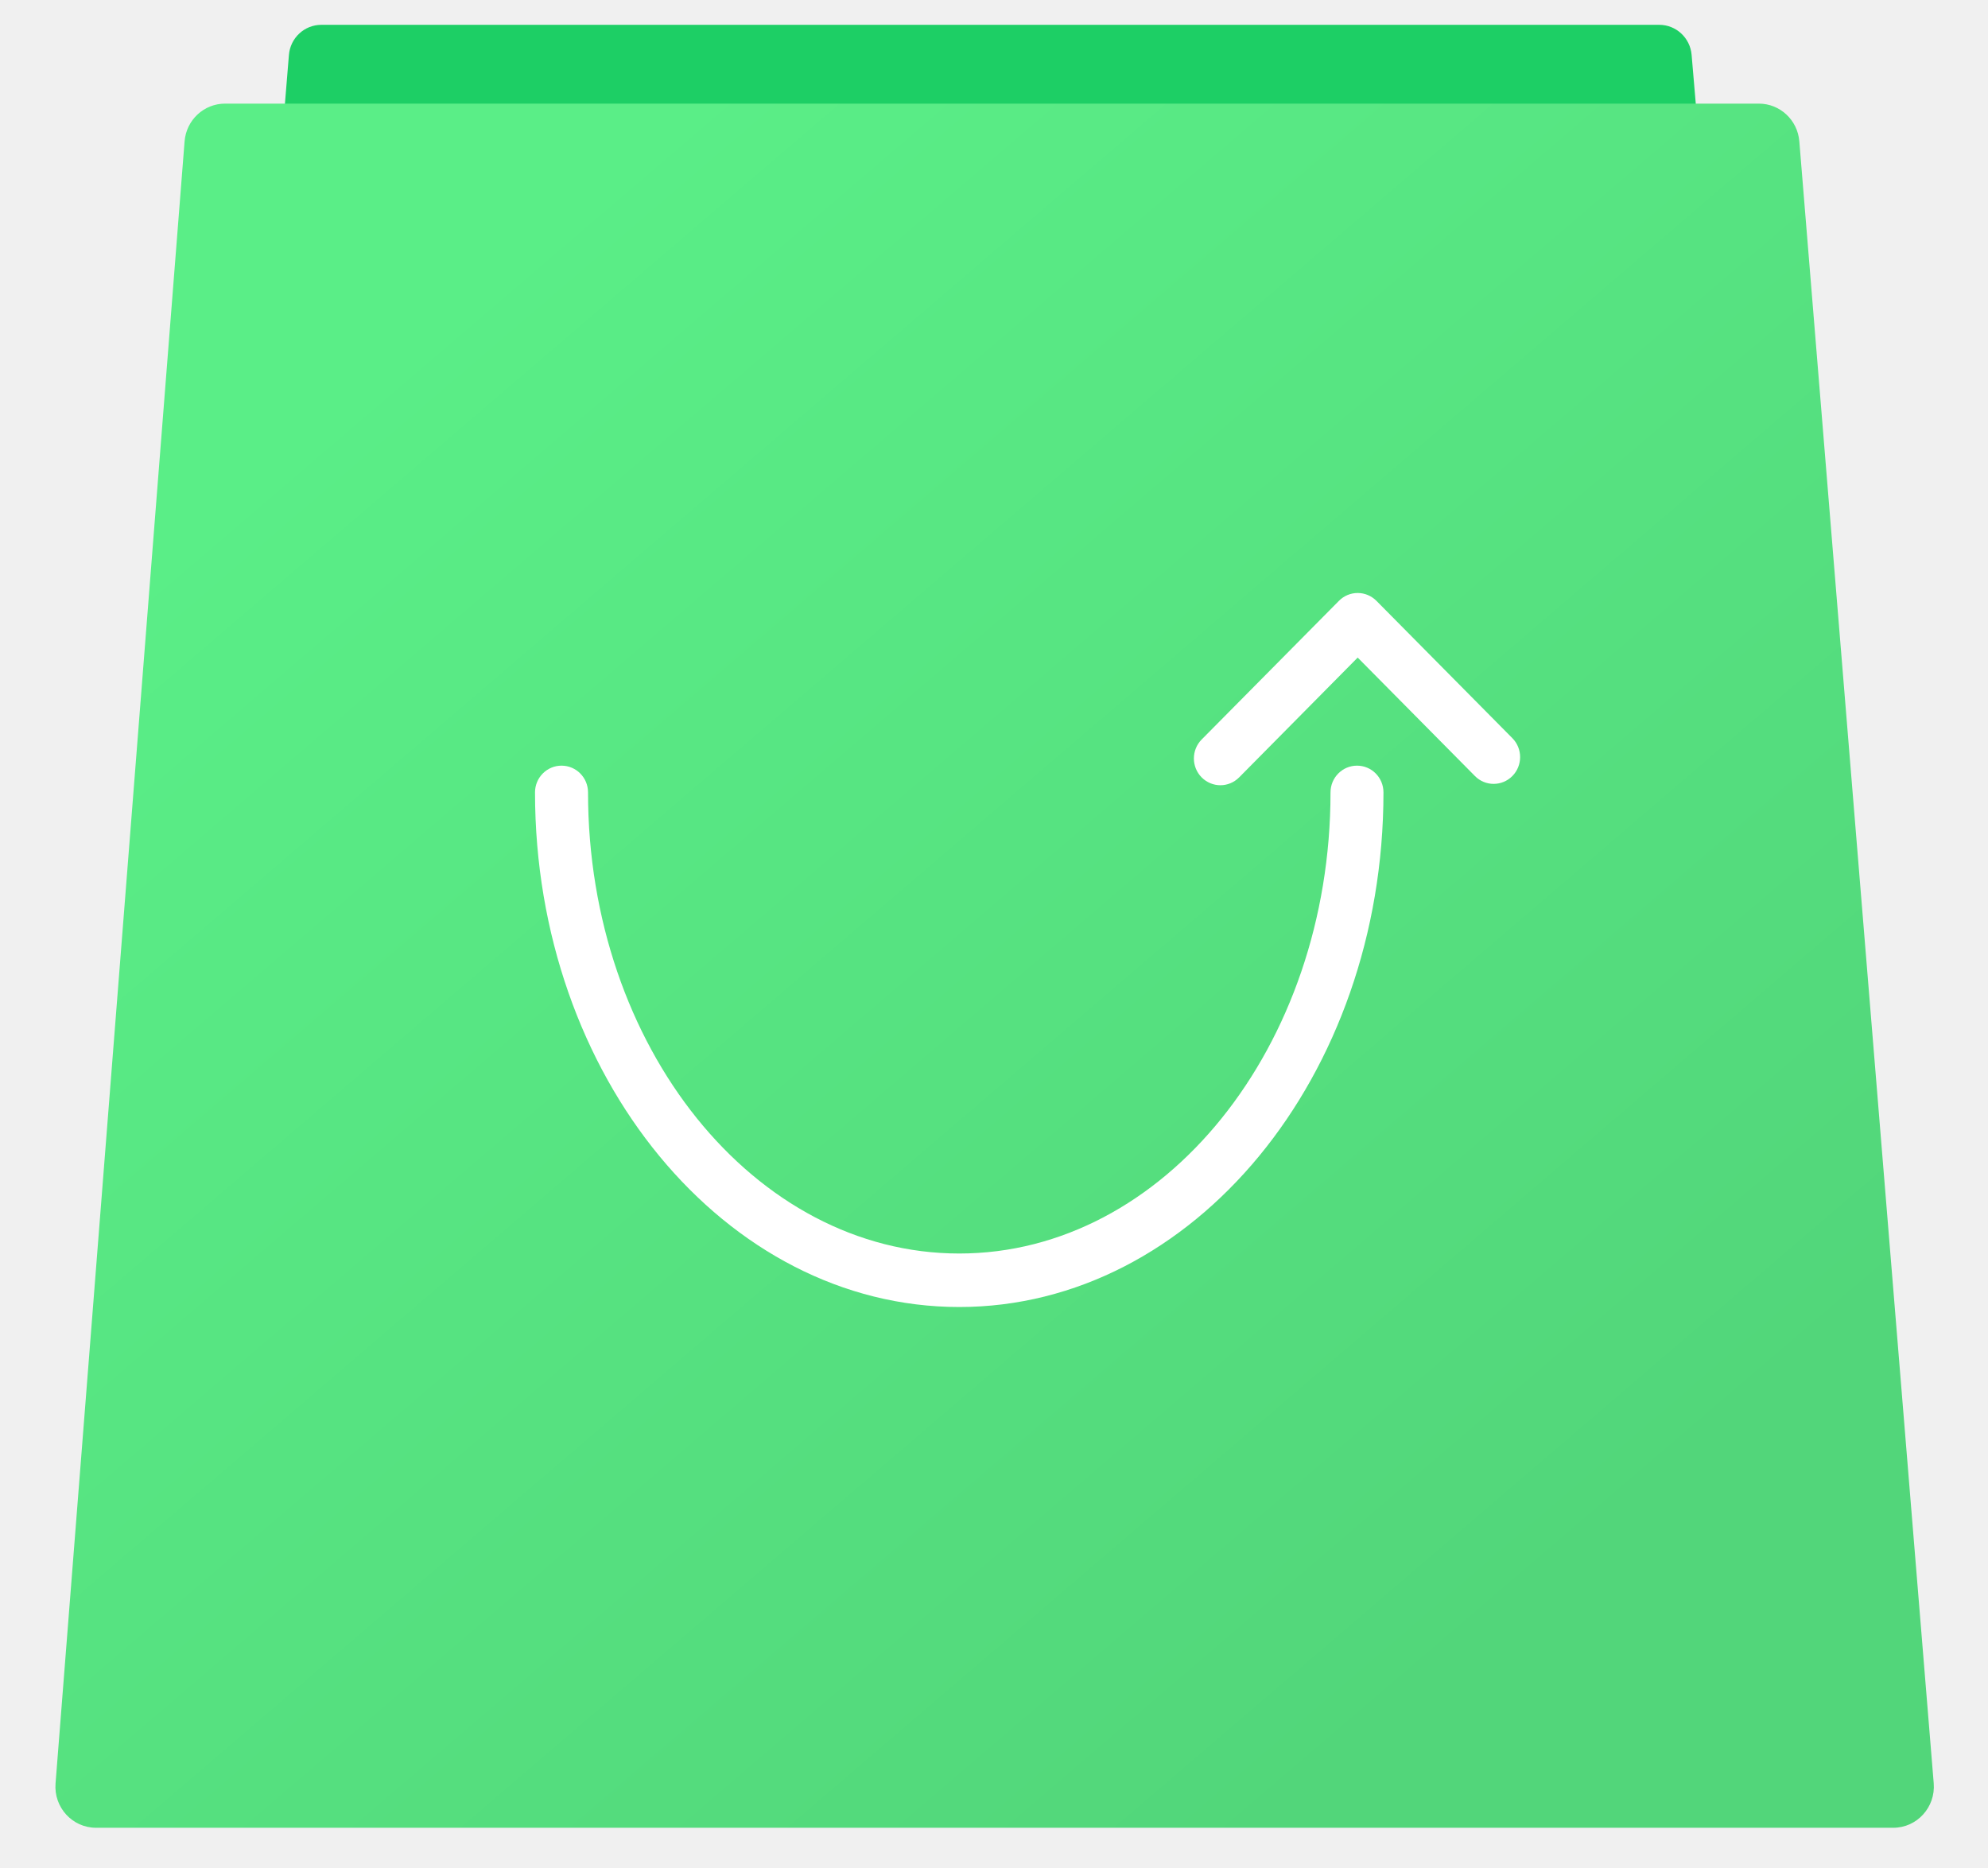
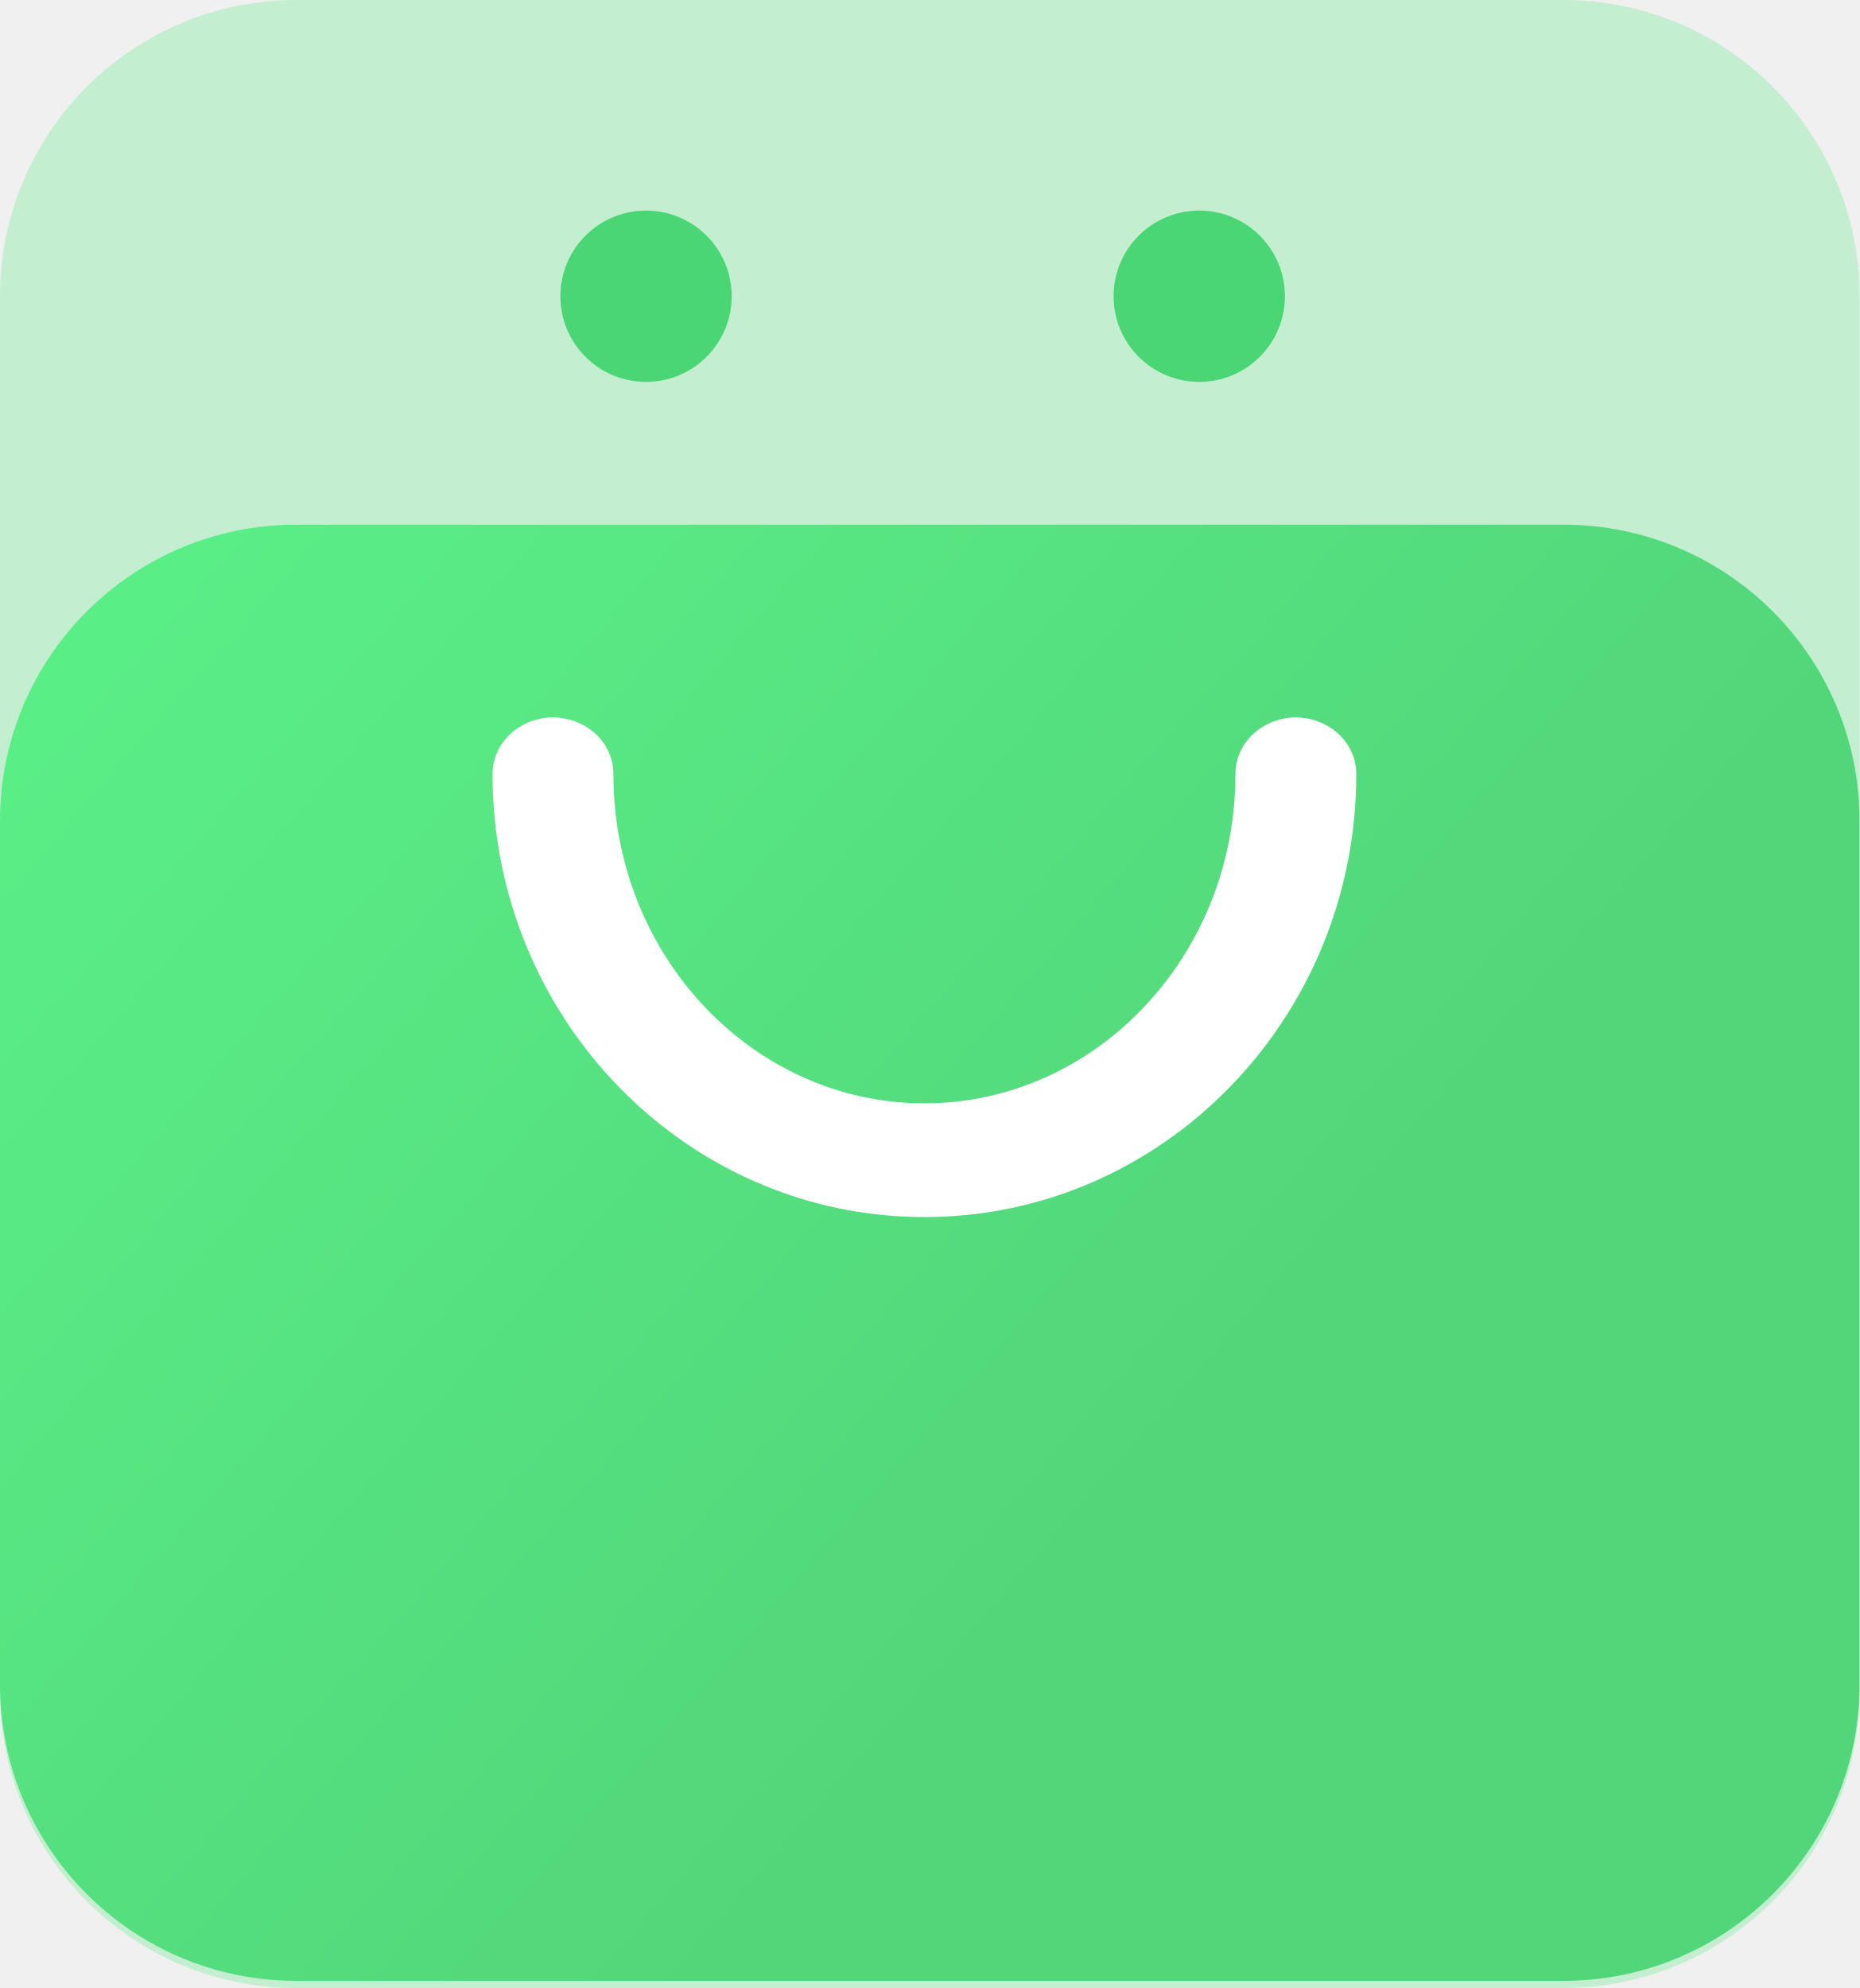
- <svg xmlns="http://www.w3.org/2000/svg" width="33" height="31" viewBox="0 0 33 31" fill="none">
-   <path d="M30.022 23.665C30.049 23.983 29.801 24.257 29.485 24.257H3.469C3.154 24.257 2.906 23.984 2.932 23.666L4.796 0.912C4.819 0.63 5.053 0.412 5.334 0.412H27.543C27.823 0.412 28.056 0.629 28.08 0.91L30.022 23.665Z" fill="#1DCF65" />
-   <path d="M32.099 29.601C32.131 29.998 31.821 30.339 31.427 30.339H1.594C1.201 30.339 0.891 30 0.922 29.604L3.064 2.347C3.092 1.993 3.384 1.72 3.736 1.72H29.196C29.547 1.72 29.839 1.992 29.868 2.345L32.099 29.601Z" fill="url(#paint0_linear_150_362)" />
-   <path d="M15.923 21.695C12.04 21.695 8.881 17.863 8.881 13.153C8.881 12.908 9.078 12.709 9.321 12.709C9.564 12.709 9.761 12.907 9.761 13.153C9.761 17.373 12.525 20.807 15.923 20.807C19.321 20.807 22.086 17.373 22.086 13.153C22.086 12.908 22.283 12.709 22.526 12.709C22.769 12.709 22.965 12.907 22.965 13.153C22.965 17.863 19.806 21.695 15.923 21.695Z" fill="white" />
-   <path d="M20.258 13.034C20.146 13.034 20.033 12.99 19.947 12.904C19.775 12.73 19.775 12.449 19.947 12.275L22.226 9.973C22.308 9.89 22.42 9.843 22.537 9.843C22.654 9.843 22.765 9.89 22.848 9.973L25.105 12.253C25.276 12.426 25.276 12.708 25.105 12.881C24.933 13.055 24.654 13.055 24.483 12.881L22.537 10.915L20.569 12.904C20.483 12.99 20.371 13.034 20.258 13.034Z" fill="white" />
+ <svg xmlns="http://www.w3.org/2000/svg" width="521" height="557" viewBox="0 0 521 557" fill="none">
+   <rect width="521" height="557" rx="83" fill="#5AEE87" fill-opacity="0.3" />
+   <rect y="147" width="521" height="408" rx="83" fill="url(#paint0_linear_5_16)" />
+   <circle cx="181" cy="83" r="24" fill="#4BD675" />
+   <path d="M143 216.933C143 282.461 194.902 336 258.997 336C323.092 336 374.998 282.461 375 216.933C375 210.192 368.901 206 363.069 206C357.235 206 351.137 210.195 351.137 216.933C351.137 270.768 309.564 314.135 259 314.135C208.436 314.135 166.863 270.768 166.863 216.933C166.863 210.191 160.764 206 154.931 206C149.097 206 143 210.195 143 216.933Z" fill="white" stroke="white" stroke-width="10" />
+   <circle cx="336" cy="83" r="24" fill="#4BD675" />
  <defs>
-     <linearGradient id="paint0_linear_150_362" x1="25.873" y1="26.334" x2="7.513" y2="4.901" gradientUnits="userSpaceOnUse">
+     <linearGradient id="paint0_linear_5_16" x1="315" y1="419" x2="36.5" y2="175.5" gradientUnits="userSpaceOnUse">
      <stop stop-color="#52D67A" />
      <stop offset="1" stop-color="#5AEE87" />
    </linearGradient>
  </defs>
</svg>
